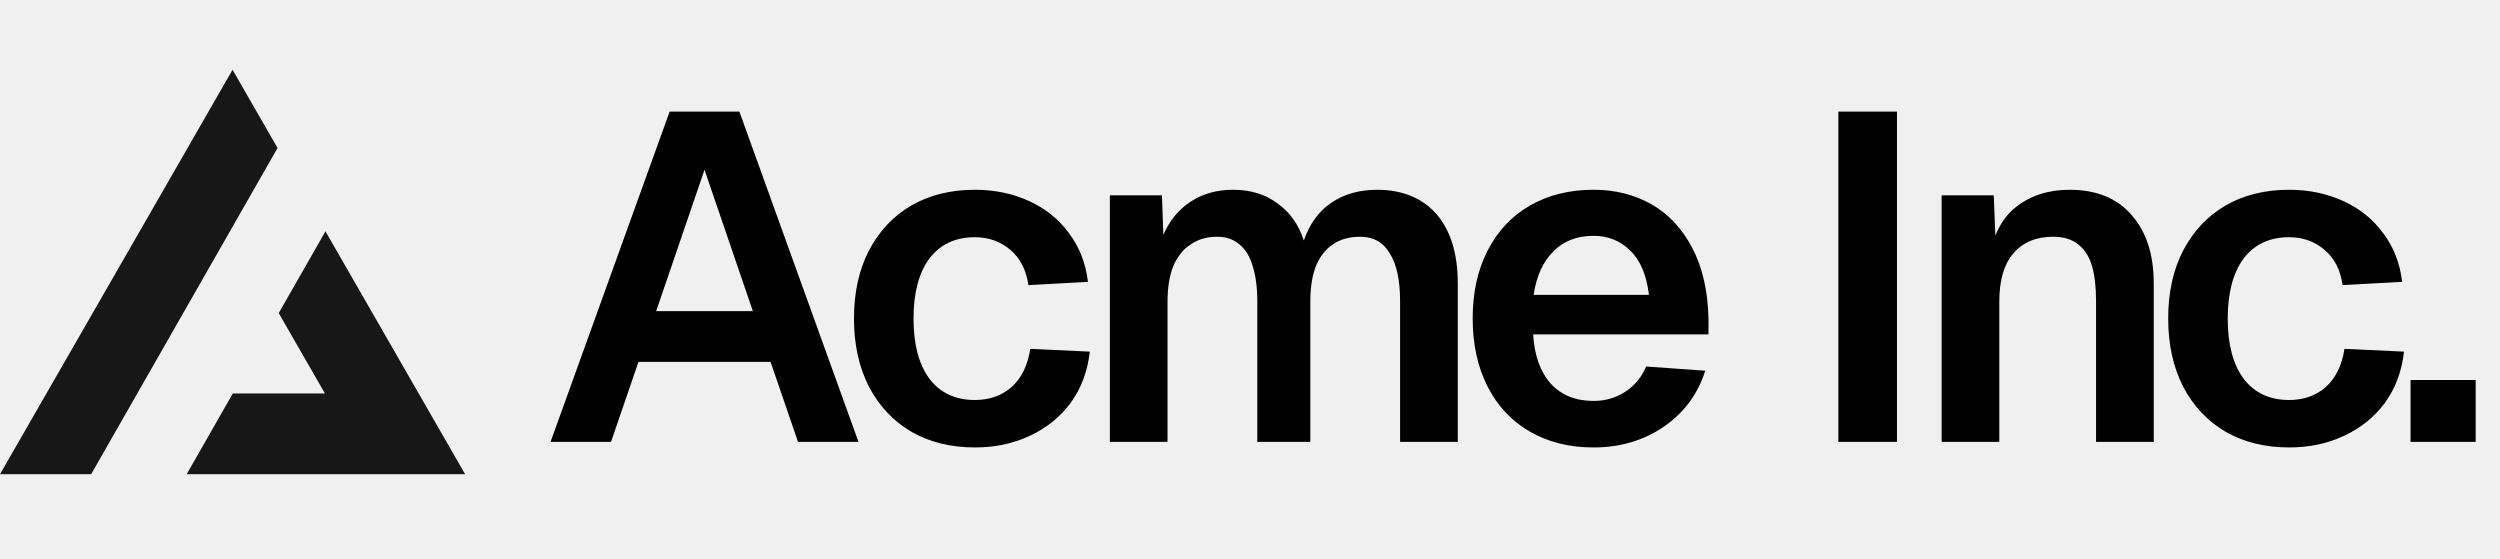
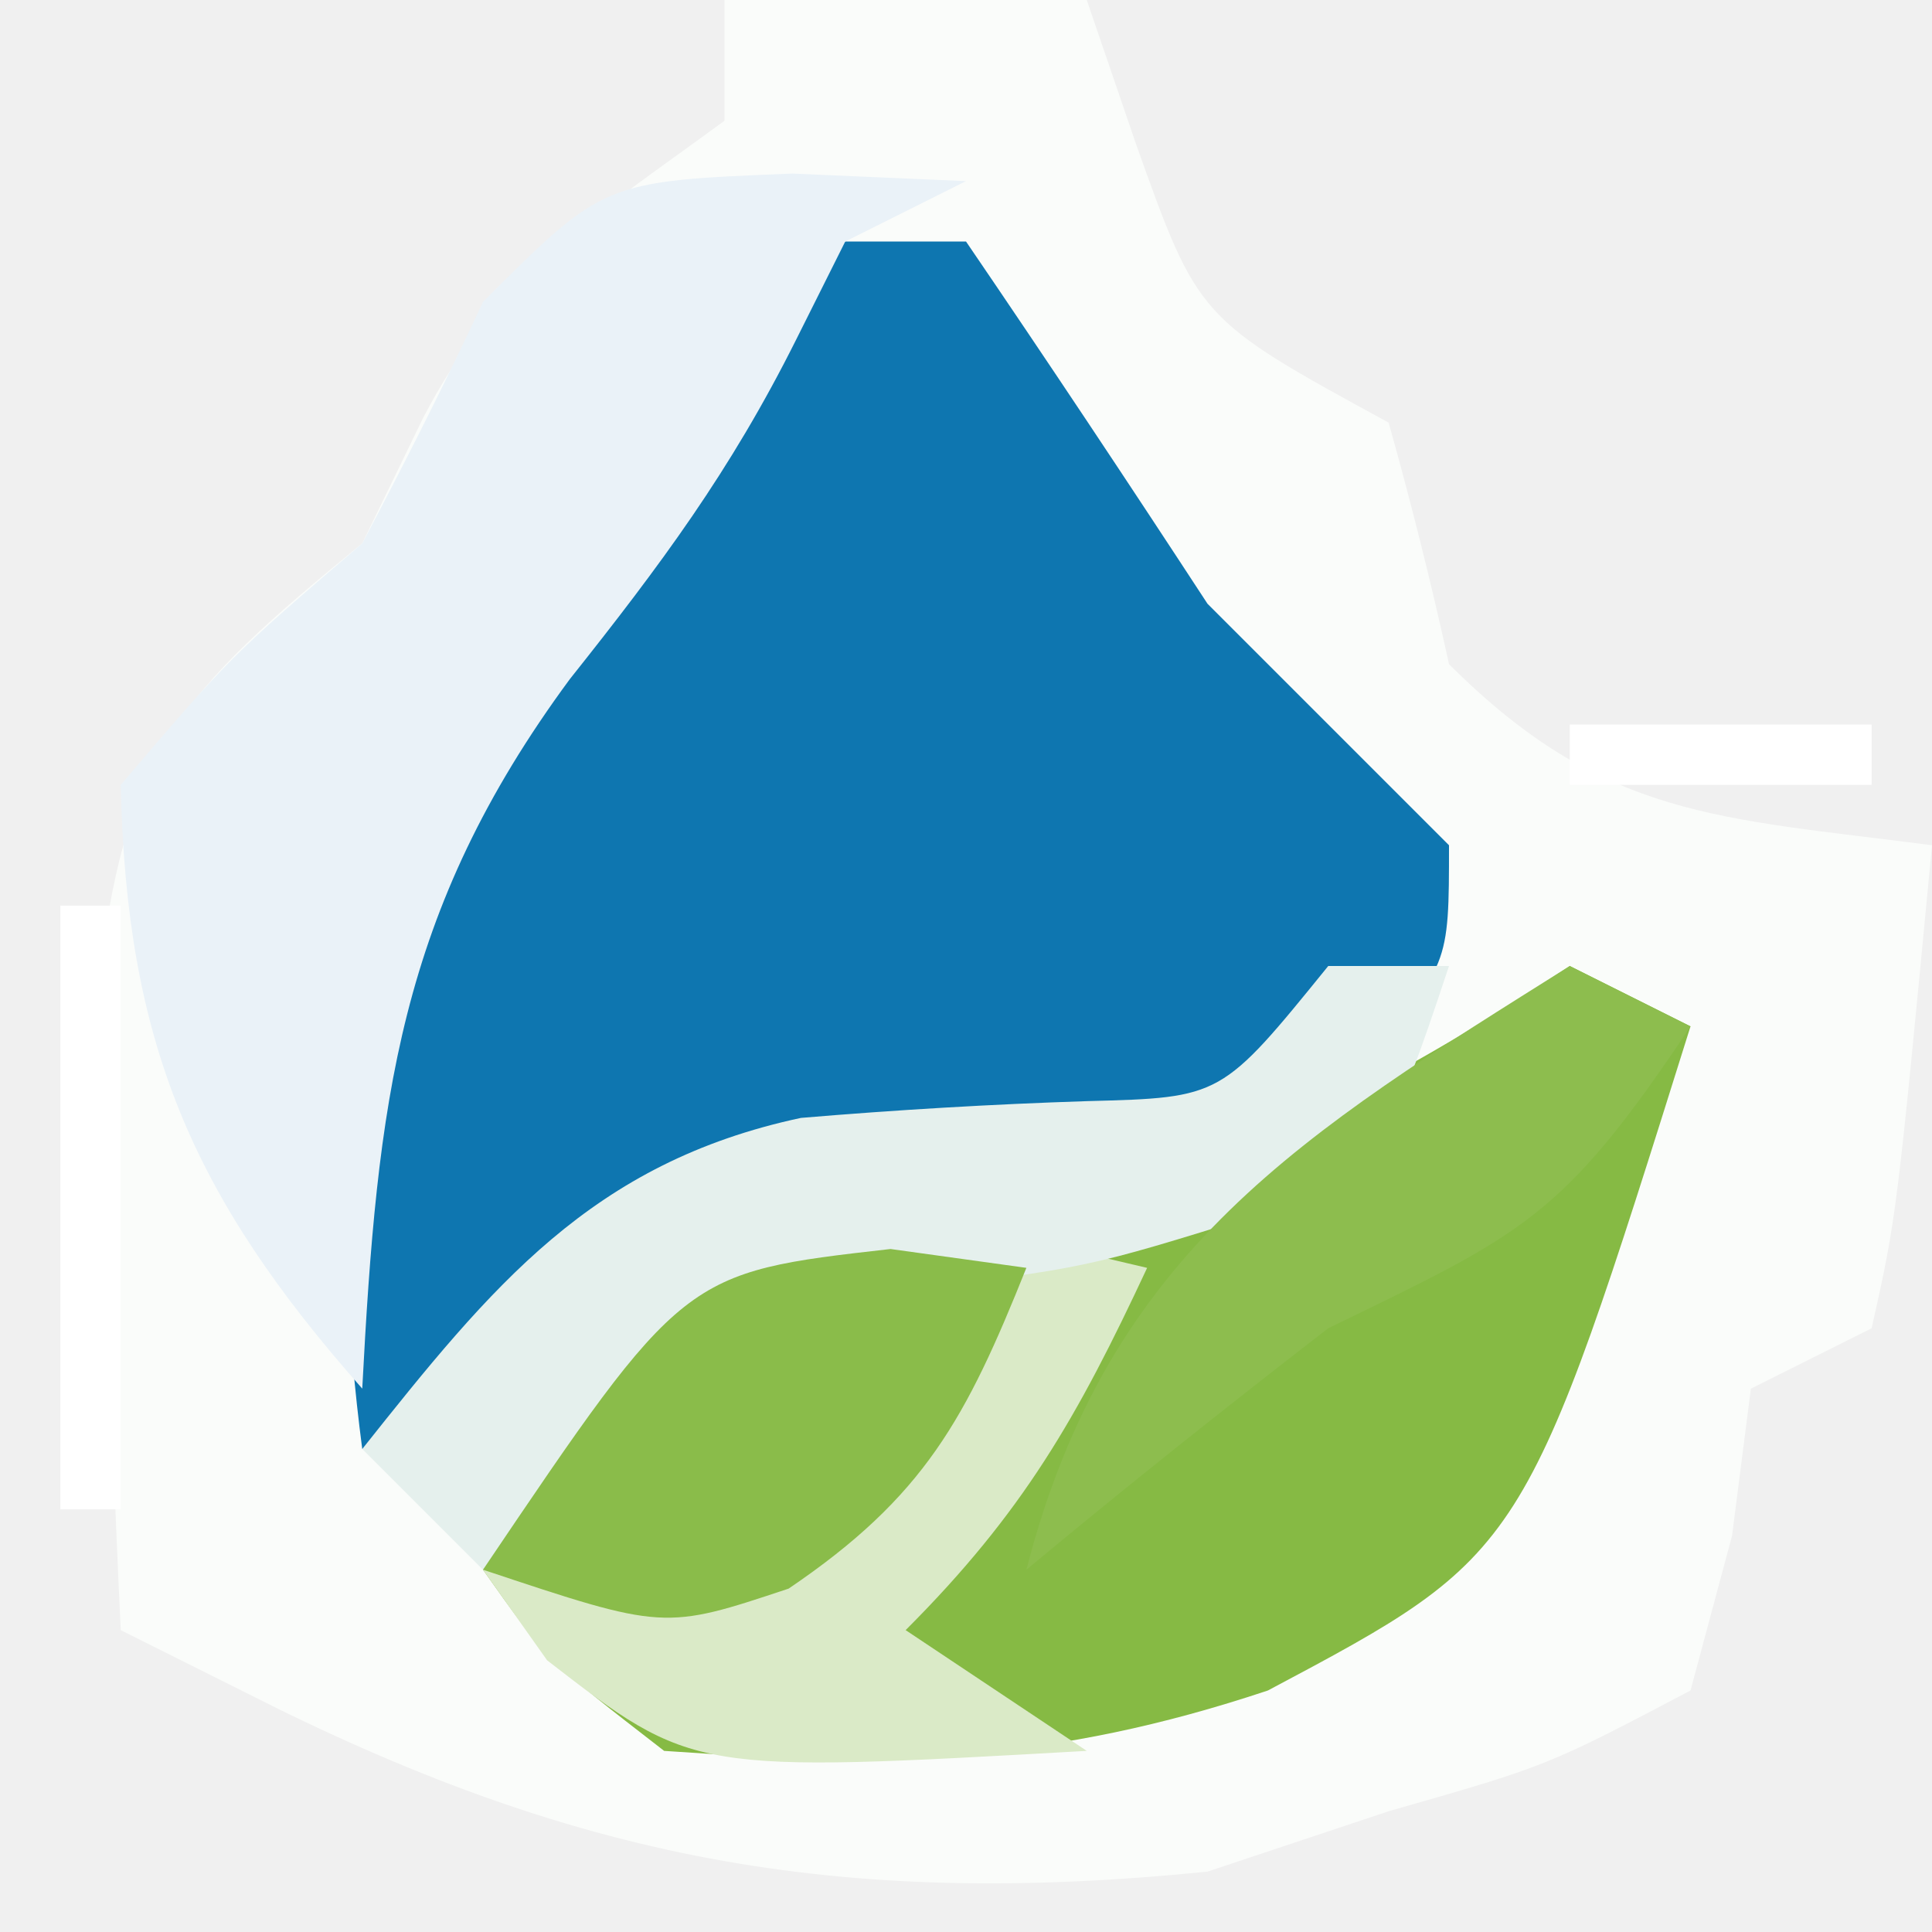
- <svg xmlns="http://www.w3.org/2000/svg" width="215" height="48" fill="none">
-   <path fill="#000" d="M57.588 9.6h6L73.828 38h-5.2l-2.36-6.88h-11.36L52.548 38h-5.2l10.24-28.4Zm7.16 17.16-4.16-12.16-4.16 12.16h8.32Zm23.694-2.24c-.186-1.307-.706-2.32-1.56-3.04-.853-.72-1.866-1.08-3.04-1.08-1.68 0-2.986.613-3.92 1.84-.906 1.227-1.36 2.947-1.36 5.16s.454 3.933 1.36 5.16c.934 1.227 2.24 1.84 3.92 1.84 1.254 0 2.307-.373 3.16-1.12.854-.773 1.387-1.867 1.6-3.28l5.12.24c-.186 1.68-.733 3.147-1.64 4.4-.906 1.227-2.08 2.173-3.52 2.84-1.413.667-2.986 1-4.72 1-2.08 0-3.906-.453-5.48-1.36-1.546-.907-2.76-2.2-3.64-3.88-.853-1.68-1.28-3.627-1.28-5.84 0-2.24.427-4.187 1.28-5.84.88-1.68 2.094-2.973 3.64-3.88 1.574-.907 3.4-1.36 5.48-1.36 1.68 0 3.227.32 4.64.96 1.414.64 2.56 1.56 3.44 2.76.907 1.2 1.454 2.6 1.64 4.2l-5.12.28Zm11.486-7.72.12 3.4c.534-1.227 1.307-2.173 2.32-2.84 1.04-.693 2.267-1.04 3.68-1.04 1.494 0 2.76.387 3.8 1.16 1.067.747 1.827 1.813 2.28 3.2.507-1.44 1.294-2.52 2.36-3.24 1.094-.747 2.414-1.12 3.96-1.12 1.414 0 2.64.307 3.68.92s1.84 1.52 2.4 2.72c.56 1.2.84 2.667.84 4.4V38h-4.96V25.92c0-1.813-.293-3.187-.88-4.12-.56-.96-1.413-1.44-2.56-1.44-.906 0-1.68.213-2.32.64-.64.427-1.133 1.053-1.48 1.88-.32.827-.48 1.84-.48 3.04V38h-4.56V25.92c0-1.2-.133-2.213-.4-3.04-.24-.827-.626-1.453-1.16-1.88-.506-.427-1.133-.64-1.88-.64-.906 0-1.68.227-2.32.68-.64.427-1.133 1.053-1.48 1.88-.32.827-.48 1.827-.48 3V38h-4.96V16.8h4.48Zm26.723 10.6c0-2.24.427-4.187 1.28-5.84.854-1.68 2.067-2.973 3.64-3.88 1.574-.907 3.4-1.36 5.48-1.36 1.84 0 3.494.413 4.96 1.24 1.467.827 2.64 2.08 3.52 3.76.88 1.653 1.347 3.693 1.4 6.12v1.32h-15.08c.107 1.813.614 3.227 1.52 4.24.907.987 2.134 1.48 3.68 1.48.987 0 1.88-.253 2.68-.76a4.803 4.803 0 0 0 1.84-2.2l5.08.36c-.64 2.027-1.84 3.64-3.6 4.84-1.733 1.173-3.733 1.76-6 1.76-2.08 0-3.906-.453-5.48-1.36-1.573-.907-2.786-2.2-3.64-3.88-.853-1.68-1.28-3.627-1.28-5.84Zm15.16-2.04c-.213-1.733-.76-3.013-1.64-3.84-.853-.827-1.893-1.24-3.12-1.24-1.44 0-2.6.453-3.48 1.36-.88.88-1.44 2.12-1.68 3.72h9.92ZM163.139 9.6V38h-5.04V9.6h5.04Zm8.322 7.2.24 5.88-.64-.36c.32-2.053 1.094-3.56 2.32-4.52 1.254-.987 2.787-1.48 4.6-1.48 2.32 0 4.107.733 5.36 2.2 1.254 1.44 1.88 3.387 1.88 5.84V38h-4.96V25.92c0-1.253-.12-2.28-.36-3.08-.24-.8-.64-1.413-1.2-1.84-.533-.427-1.253-.64-2.16-.64-1.44 0-2.573.48-3.4 1.44-.8.933-1.2 2.307-1.2 4.12V38h-4.96V16.8h4.48Zm30.003 7.72c-.186-1.307-.706-2.32-1.56-3.04-.853-.72-1.866-1.08-3.04-1.08-1.68 0-2.986.613-3.92 1.84-.906 1.227-1.36 2.947-1.36 5.16s.454 3.933 1.36 5.16c.934 1.227 2.24 1.84 3.92 1.84 1.254 0 2.307-.373 3.16-1.12.854-.773 1.387-1.867 1.6-3.28l5.12.24c-.186 1.68-.733 3.147-1.64 4.4-.906 1.227-2.08 2.173-3.52 2.84-1.413.667-2.986 1-4.72 1-2.08 0-3.906-.453-5.48-1.36-1.546-.907-2.76-2.2-3.64-3.88-.853-1.68-1.28-3.627-1.28-5.84 0-2.24.427-4.187 1.28-5.84.88-1.68 2.094-2.973 3.64-3.88 1.574-.907 3.4-1.36 5.48-1.36 1.68 0 3.227.32 4.64.96 1.414.64 2.56 1.56 3.44 2.76.907 1.2 1.454 2.6 1.64 4.2l-5.12.28Zm11.443 8.16V38h-5.6v-5.32h5.6Z" />
-   <path fill="#171717" fill-rule="evenodd" d="m7.839 40.783 16.03-28.054L20 6 0 40.783h7.839Zm8.214 0H40L27.99 19.894l-4.02 7.032 3.976 6.914H20.02l-3.967 6.943Z" clip-rule="evenodd" />
+ <svg xmlns="http://www.w3.org/2000/svg" version="1.1" width="32" height="32">
+   <path d="M0 0 C1.98 0 3.96 0 6 0 C6.268 0.784 6.536 1.567 6.812 2.375 C7.848 5.281 7.848 5.281 11 7 C11.372 8.323 11.706 9.657 12 11 C14.565 13.565 16.477 13.54 20 14 C19.414 20.152 19.414 20.152 19 22 C18.34 22.33 17.68 22.66 17 23 C16.897 23.804 16.794 24.609 16.688 25.438 C16.347 26.706 16.347 26.706 16 28 C13.625 29.25 13.625 29.25 11 30 C10.01 30.33 9.02 30.66 8 31 C1.857 31.619 -2.525 30.794 -8 28 C-8.66 27.67 -9.32 27.34 -10 27 C-10.108 24.751 -10.186 22.501 -10.25 20.25 C-10.296 18.997 -10.343 17.744 -10.391 16.453 C-9.936 12.433 -9.054 11.5 -6 9 C-5.67 8.319 -5.34 7.639 -5 6.938 C-3.764 4.544 -2.146 3.573 0 2 C0 1.34 0 0.68 0 0 Z " fill="#FAFCFA" transform="translate(12,0)" />
+   <path d="M0 0 C0.66 0 1.32 0 2 0 C3.354 1.986 4.685 3.988 6 6 C6.742 6.742 7.485 7.485 8.25 8.25 C9.116 9.116 9.116 9.116 10 10 C10 12 10 12 8.562 13.562 C5.868 15.074 4.46 15.231 1.438 15.438 C-2.229 15.635 -2.229 15.635 -4.938 18.062 C-5.288 18.702 -5.639 19.341 -6 20 C-6.66 20 -7.32 20 -8 20 C-9.043 12.05 -6.755 8.374 -1.945 2.09 C-1.303 1.4 -0.661 0.711 0 0 Z " fill="#0E76B0" transform="translate(14,4)" />
+   <path d="M0 0 C0.66 0.33 1.32 0.66 2 1 C-0.739 9.736 -0.739 9.736 -5 12 C-8.554 13.185 -11.27 13.266 -15 13 C-16.938 11.5 -16.938 11.5 -18 10 C-14.79 5.185 -14.79 5.185 -11.062 4.312 C-10.052 4.209 -9.041 4.106 -8 4 C-4.929 2.929 -2.727 1.818 0 0 Z " fill="#86BA44" transform="translate(26,16)" />
+   <path d="M0 0 C0.949 0.041 1.897 0.083 2.875 0.125 C1.885 0.62 1.885 0.62 0.875 1.125 C0.607 1.661 0.339 2.197 0.062 2.75 C-1.027 4.929 -2.183 6.482 -3.688 8.375 C-6.534 12.235 -6.876 15.388 -7.125 20.125 C-9.938 16.945 -11.036 14.399 -11.125 10.125 C-9.312 8 -9.312 8 -7.125 6.125 C-6.428 4.808 -5.755 3.476 -5.125 2.125 C-3.125 0.125 -3.125 0.125 0 0 Z " fill="#EAF2F8" transform="translate(13.125,2.875)" />
+   <path d="M0 0 C-1.152 2.468 -2.048 4.048 -4 6 C-3.01 6.66 -2.02 7.32 -1 8 C-7.523 8.369 -7.523 8.369 -9.938 6.5 C-10.463 5.758 -10.463 5.758 -11 5 C-6.051 -1.433 -6.051 -1.433 0 0 Z " fill="#DAEAC7" transform="translate(19,21)" />
+   <path d="M0 0 C0.66 0 1.32 0 2 0 C1 3 1 3 -1.188 4.125 C-4 5 -4 5 -7.062 5.375 C-10.534 6.114 -11.755 7.323 -14 10 C-14.66 9.34 -15.32 8.68 -16 8 C-13.855 5.302 -12.2 3.257 -8.734 2.516 C-7.155 2.383 -5.572 2.289 -3.988 2.238 C-1.768 2.18 -1.768 2.18 0 0 Z " fill="#E5F0ED" transform="translate(22,16)" />
+   <path d="M0 0 C1.114 0.155 1.114 0.155 2.25 0.312 C1.252 2.807 0.564 4.1 -1.688 5.625 C-3.75 6.312 -3.75 6.312 -6.75 5.312 C-3.427 0.389 -3.427 0.389 0 0 Z " fill="#8ABC4A" transform="translate(14.75,20.6875)" />
+   <path d="M0 0 C0.66 0.33 1.32 0.66 2 1 C-0.119 4.179 -0.764 4.428 -4 6 C-5.689 7.305 -7.36 8.634 -9 10 C-7.638 4.705 -4.397 2.763 0 0 Z " fill="#8DBD4E" transform="translate(26,16)" />
+   <path d="M0 0 C0.33 0 0.66 0 1 0 C1 3.3 1 6.6 1 10 C0.67 10 0.34 10 0 10 C0 6.7 0 3.4 0 0 Z " fill="#FFFFFF" transform="translate(1,15)" />
+   <path d="M0 0 C1.65 0 3.3 0 5 0 C5 0.33 5 0.66 5 1 C3.35 1 1.7 1 0 1 C0 0.67 0 0.34 0 0 Z " fill="#FFFFFF" transform="translate(26,12)" />
+   <path d="M0 0 C3 1 3 1 3 1 Z " fill="#FFFFFF" transform="translate(20,31)" />
+   <path d="M0 0 C3 1 3 1 3 1 Z " fill="#FFFFFF" transform="translate(8,31)" />
+   <path d="M0 0 C2 1 2 1 2 1 Z " fill="#FFFFFF" transform="translate(23,30)" />
+   <path d="M0 0 C2 1 2 1 2 1 Z " fill="#FFFFFF" transform="translate(6,30)" />
+   <path d="" fill="#FFFFFF" transform="translate(0,0)" />
+   <path d="" fill="#FFFFFF" transform="translate(0,0)" />
+   <path d="" fill="#FFFFFF" transform="translate(0,0)" />
+   <path d="" fill="#FFFFFF" transform="translate(0,0)" />
+   <path d="" fill="#FFFFFF" transform="translate(0,0)" />
+   <path d="" fill="#FFFFFF" transform="translate(0,0)" />
+   <path d="" fill="#FFFFFF" transform="translate(0,0)" />
+   <path d="" fill="#FFFFFF" transform="translate(0,0)" />
+   <path d="" fill="#FFFFFF" transform="translate(0,0)" />
+   <path d="" fill="#FFFFFF" transform="translate(0,0)" />
+   <path d="" fill="#FFFFFF" transform="translate(0,0)" />
</svg>
